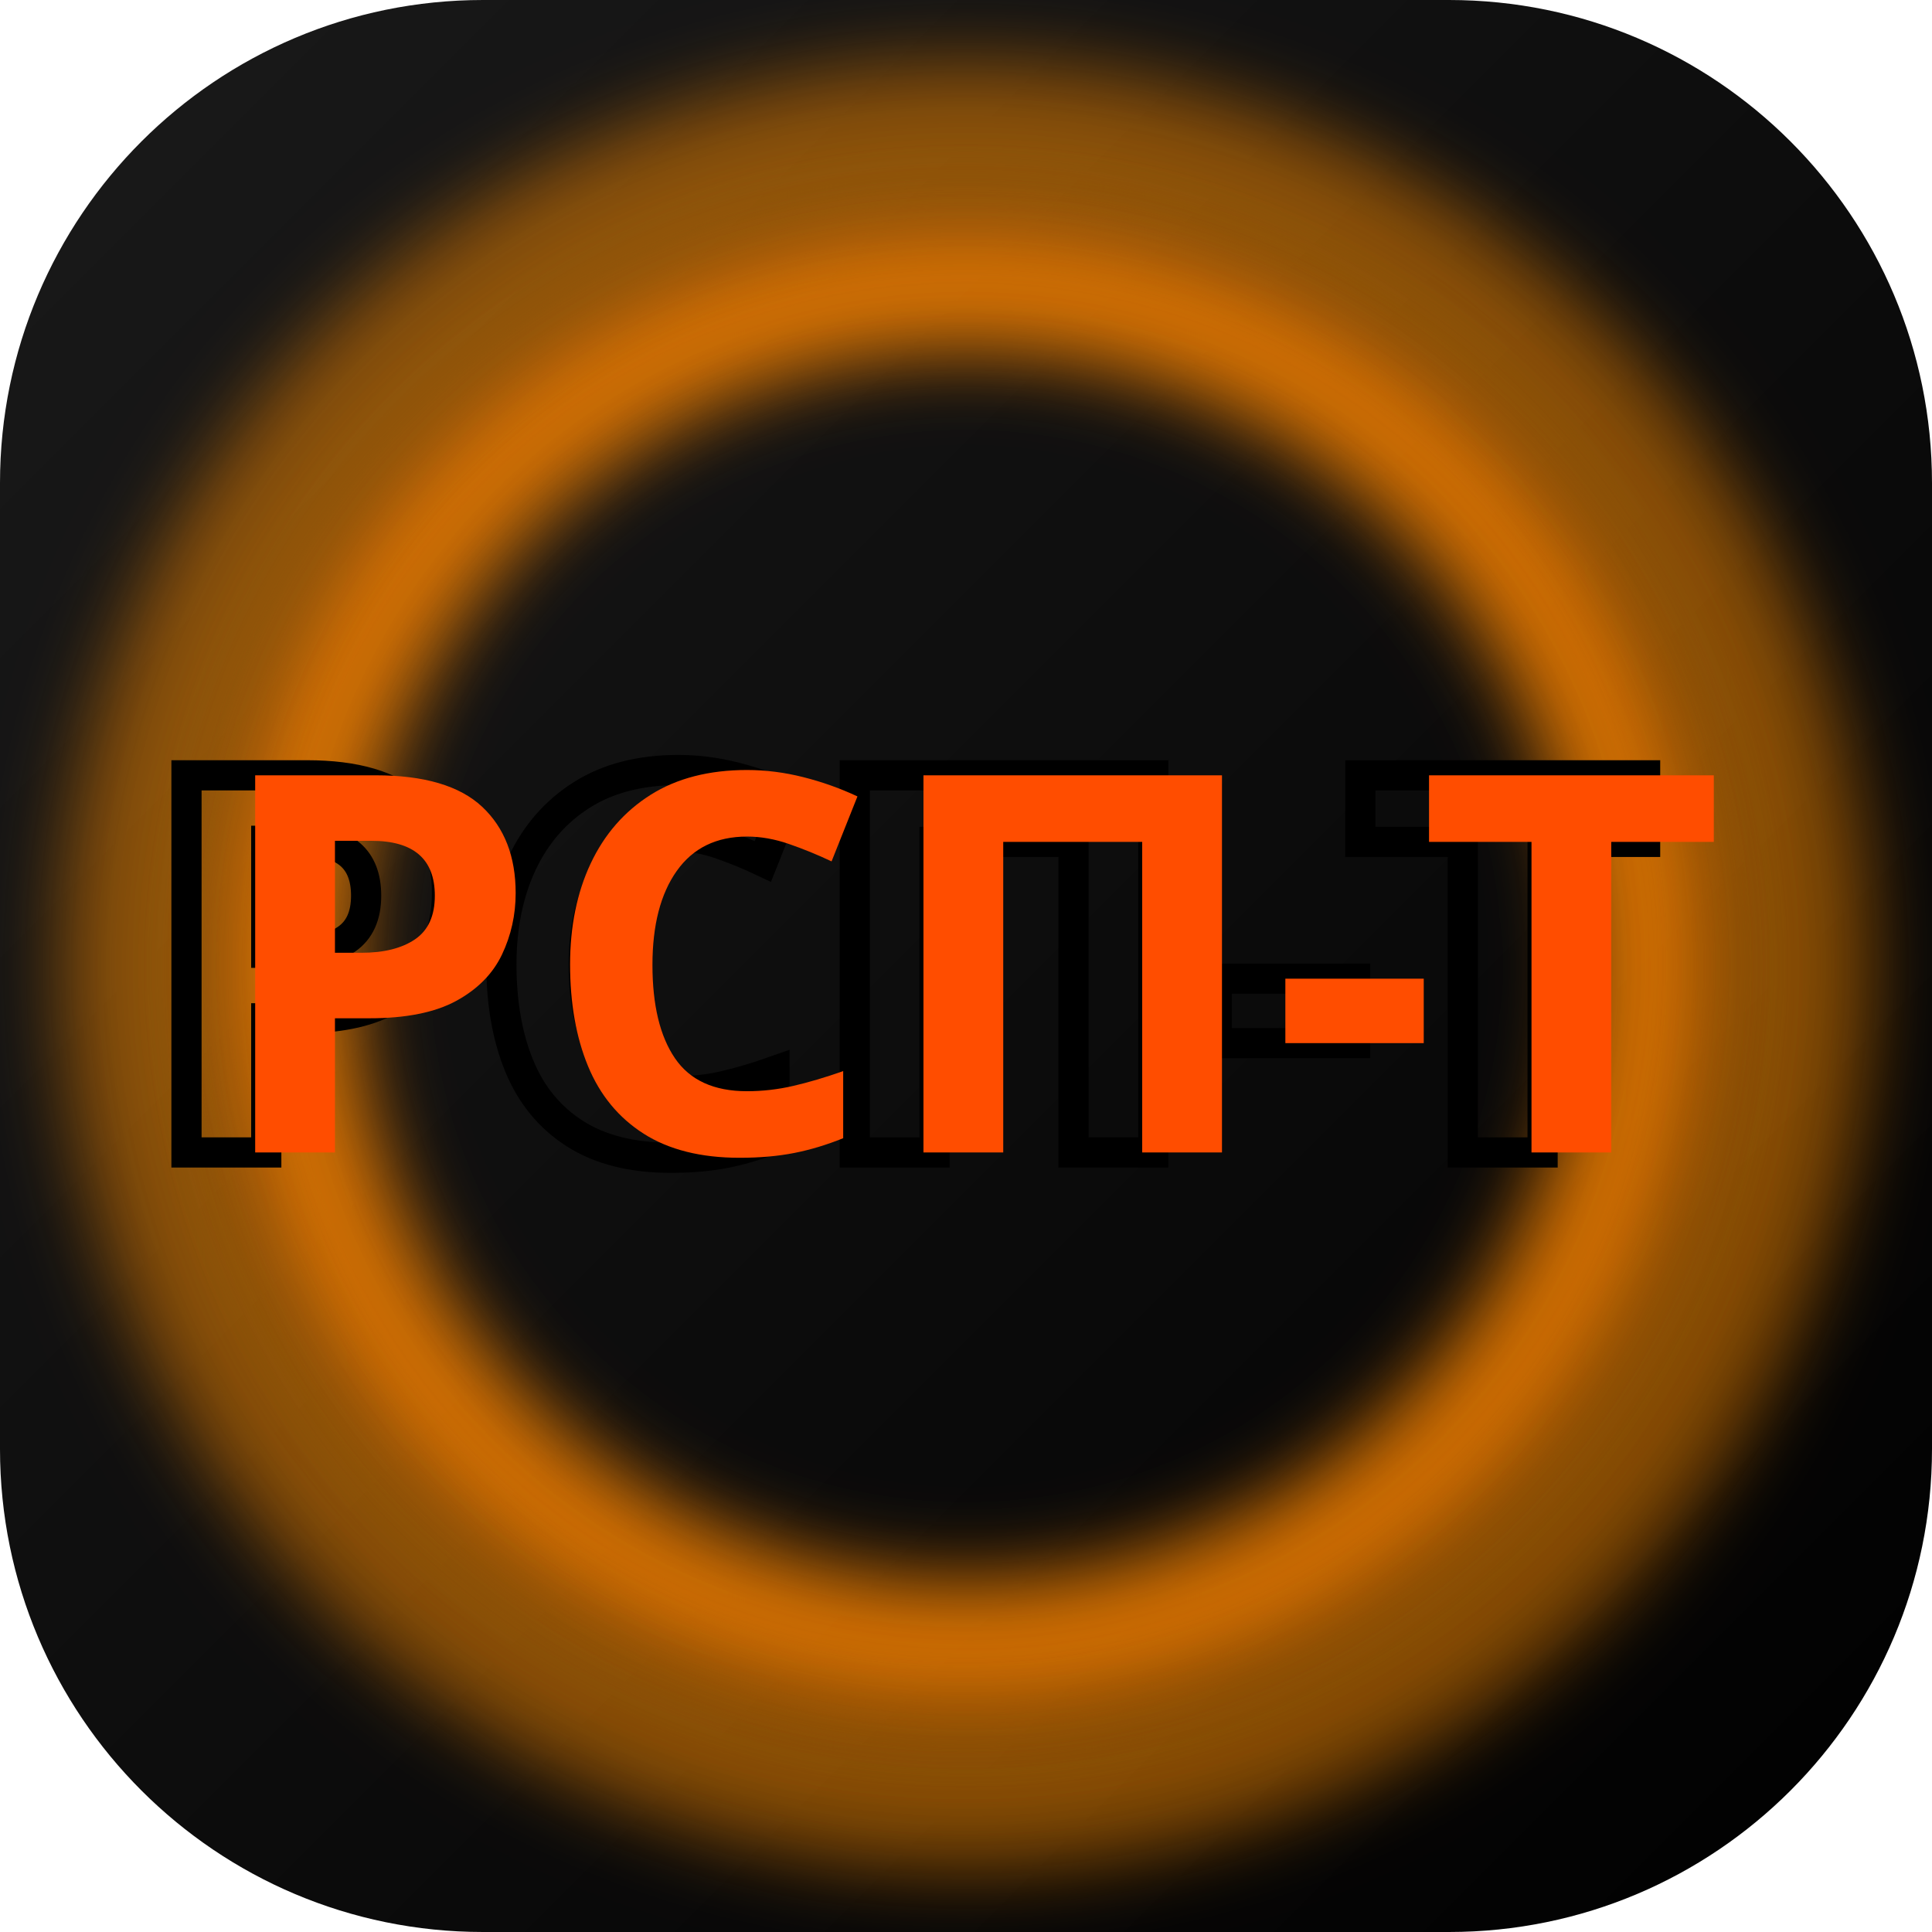
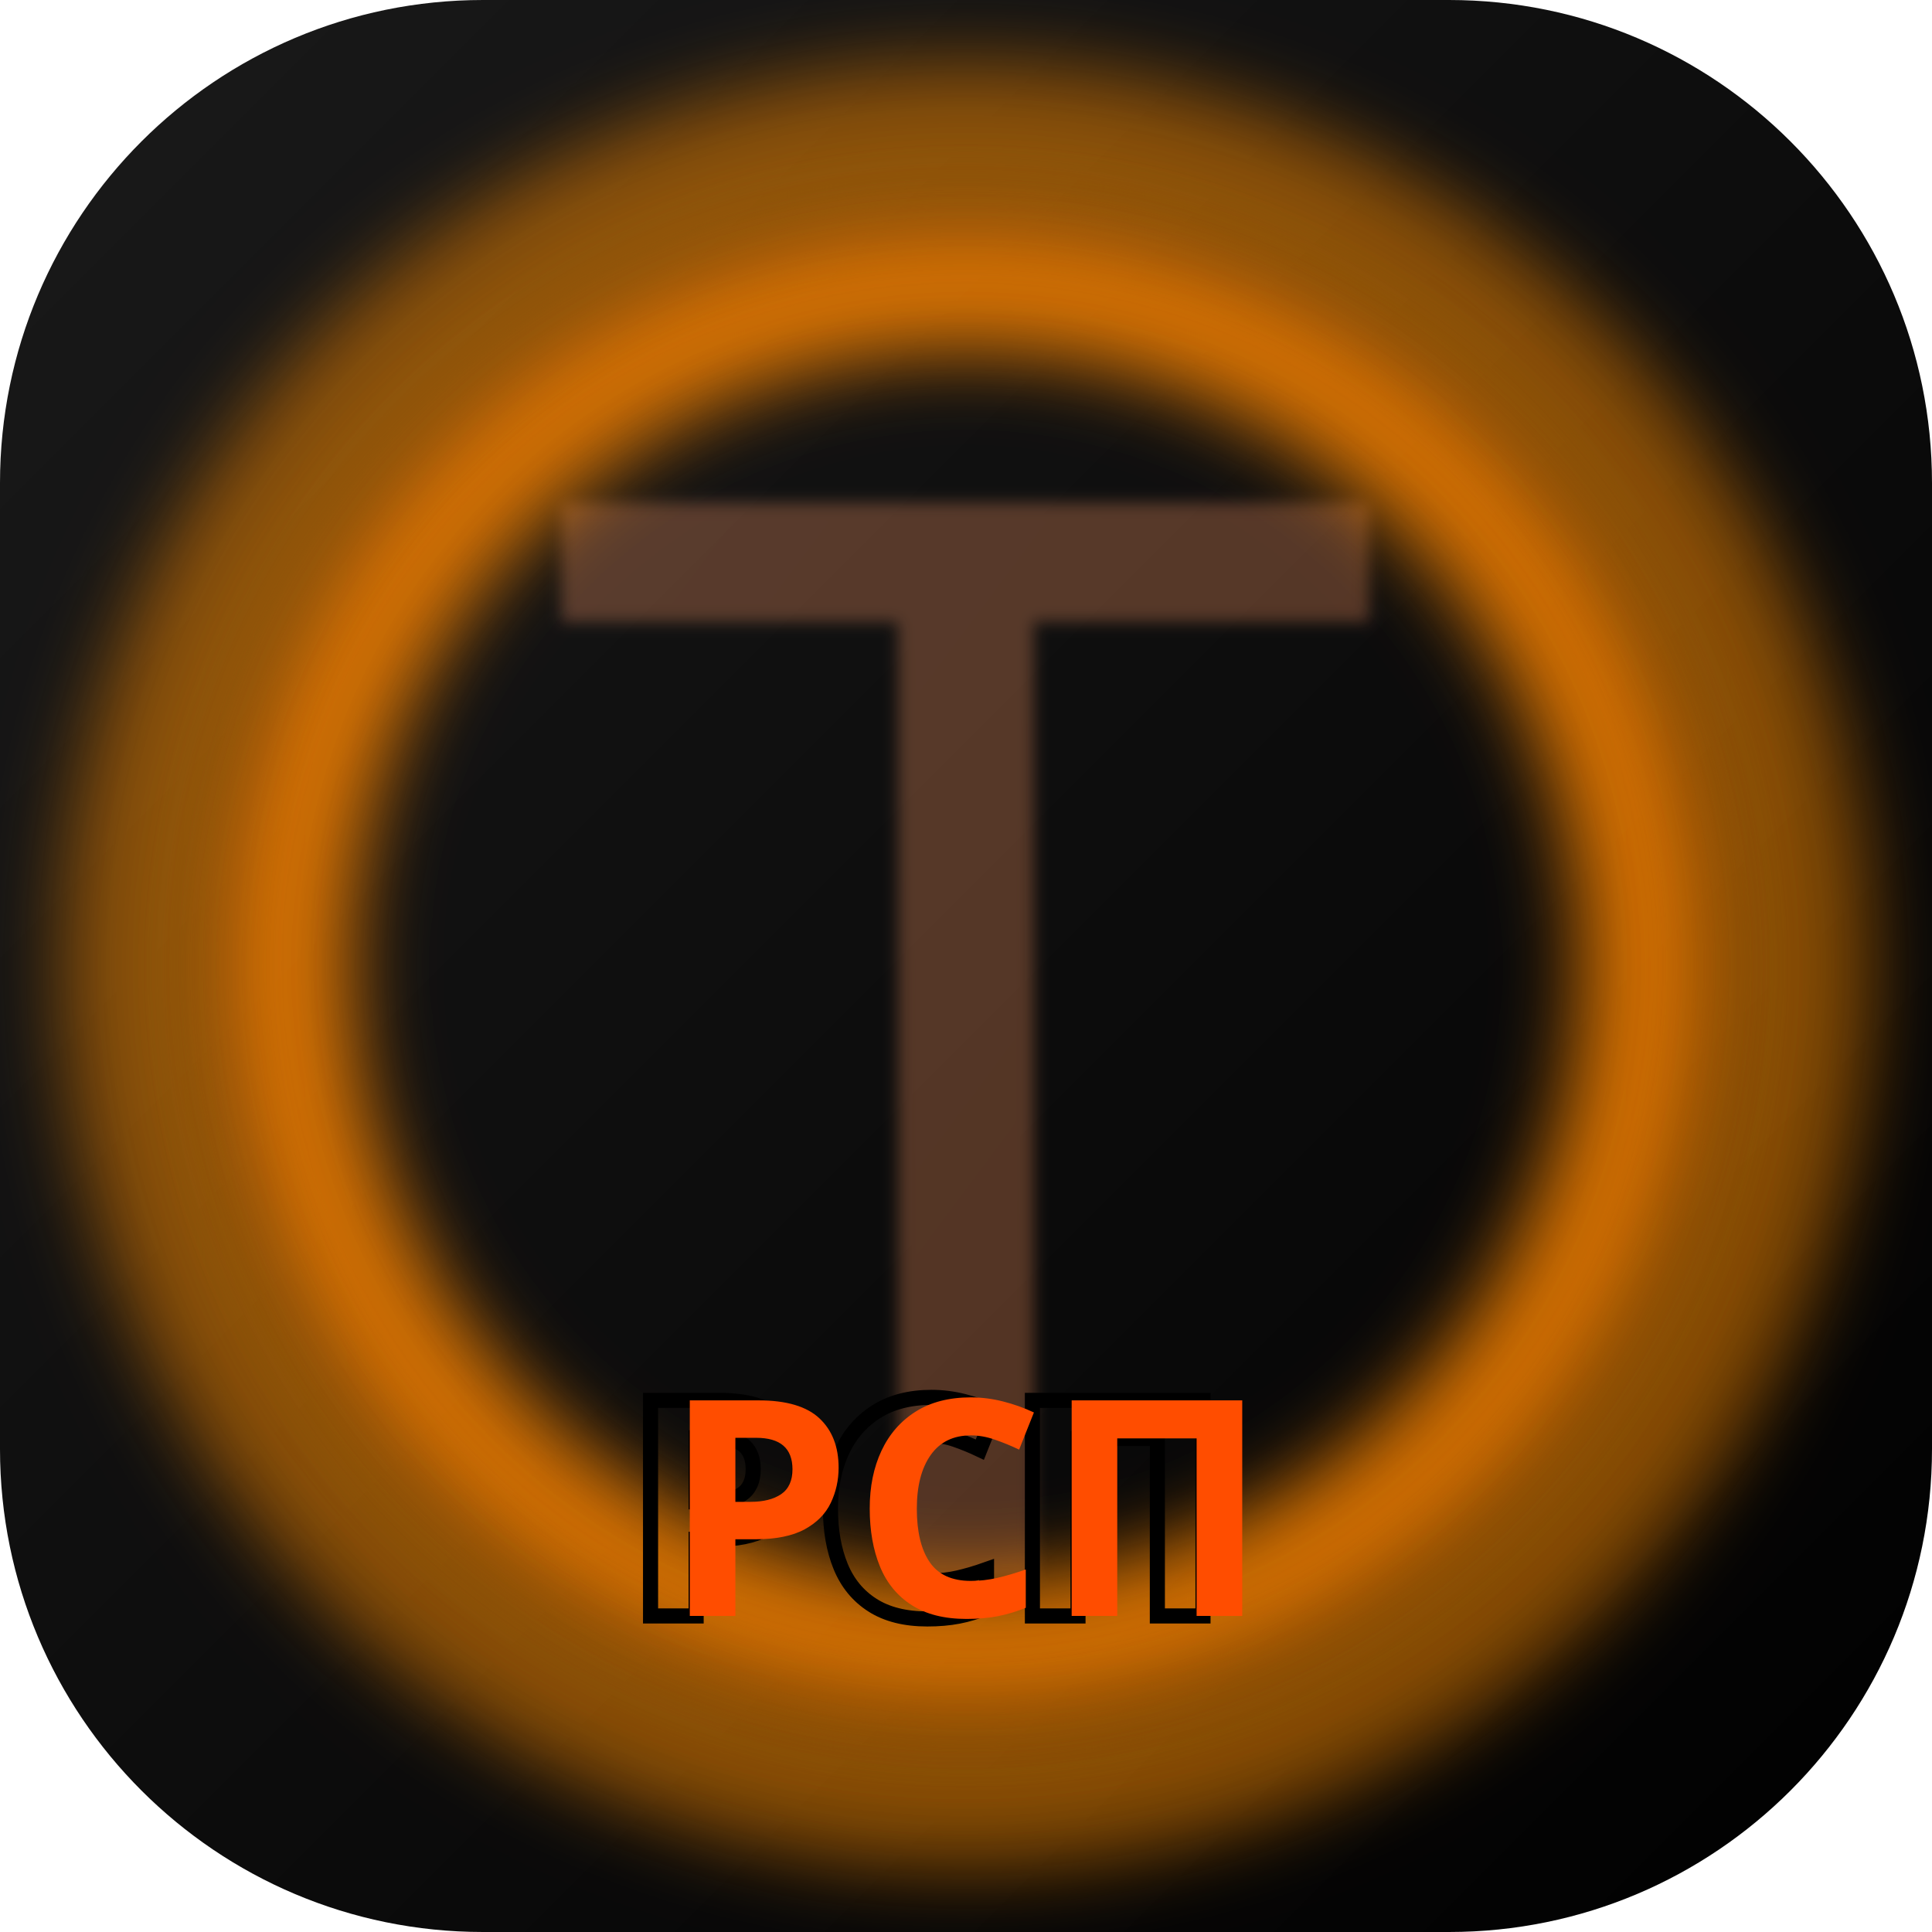
<svg xmlns="http://www.w3.org/2000/svg" width="512" height="512" viewBox="0 0 512 512">
  <defs>
    <linearGradient id="bgGradient" x1="0%" y1="0%" x2="100%" y2="100%">
      <stop offset="0%" style="stop-color:#1a1a1a" />
      <stop offset="100%" style="stop-color:#000000" />
+     </linearGradient>
+     <linearGradient id="tGradient" x1="0%" y1="0%" x2="100%" y2="100%">
+       <stop offset="0%" style="stop-color:#4a90e2" />
+       <stop offset="100%" style="stop-color:#357abd" />
    </linearGradient>
    <radialGradient id="fireGradient" cx="50%" cy="50%" r="75%" fx="50%" fy="50%">
      <stop offset="0%" style="stop-color:#ffdd00" />
      <stop offset="30%" style="stop-color:#ff8800" />
      <stop offset="60%" style="stop-color:#ff4d00" />
      <stop offset="100%" style="stop-color:#ff2b00" />
    </radialGradient>
    <radialGradient id="outerFireGradient" cx="50%" cy="50%" r="85%" fx="50%" fy="50%">
      <stop offset="0%" style="stop-color:#ffdd00" />
      <stop offset="40%" style="stop-color:#ff8800" />
      <stop offset="70%" style="stop-color:#ff4d00" />
      <stop offset="100%" style="stop-color:#ff2b00;stop-opacity:0" />
    </radialGradient>
    <filter id="fireGlow" x="-50%" y="-50%" width="200%" height="200%">
      <feGaussianBlur in="SourceGraphic" stdDeviation="10" />
      <feColorMatrix type="matrix" values="         1 0 0 0 1         0 0.6 0 0 0.2         0 0 0.2 0 0         0 0 0 0.8 0" />
    </filter>
    <filter id="textGlow" x="-50%" y="-50%" width="200%" height="200%">
      <feGaussianBlur in="SourceGraphic" stdDeviation="2" />
      <feColorMatrix type="matrix" values="         1 0 0 0 1         0 0.5 0 0 0.2         0 0 0.2 0 0         0 0 0 1 0" />
    </filter>
  </defs>
  <rect width="512" height="512" fill="url(#bgGradient)" rx="128" ry="128" />
+   <text x="256" y="280" font-family="Arial Black, sans-serif" font-size="400" text-anchor="middle" dominant-baseline="middle" fill="url(#tGradient)" opacity="0.3" filter="url(#textGlow)">Т</text>
  <g>
    <circle cx="256" cy="256" r="220" stroke="url(#outerFireGradient)" stroke-width="40" fill="none" opacity="0.6" filter="url(#fireGlow)">
      <animate attributeName="stroke-width" values="40;50;40" dur="3s" repeatCount="indefinite" />
      <animate attributeName="opacity" values="0.6;0.8;0.6" dur="3s" repeatCount="indefinite" />
    </circle>
    <circle cx="256" cy="256" r="180" stroke="url(#fireGradient)" stroke-width="35" fill="none" filter="url(#fireGlow)">
      <animate attributeName="stroke-width" values="35;45;35" dur="2s" repeatCount="indefinite" />
      <animate attributeName="stroke-opacity" values="0.8;1;0.8" dur="2s" repeatCount="indefinite" />
    </circle>
    <circle cx="256" cy="256" r="195" stroke="url(#fireGradient)" stroke-width="8" fill="none" opacity="0.7" filter="url(#fireGlow)">
      <animate attributeName="r" values="195;205;195" dur="2.5s" repeatCount="indefinite" />
      <animate attributeName="opacity" values="0.7;0.9;0.7" dur="2.5s" repeatCount="indefinite" />
    </circle>
    <circle cx="256" cy="256" r="210" stroke="url(#outerFireGradient)" stroke-width="5" fill="none" opacity="0.5" filter="url(#fireGlow)">
      <animate attributeName="r" values="210;215;210" dur="3.5s" repeatCount="indefinite" />
      <animate attributeName="opacity" values="0.5;0.7;0.5" dur="3.5s" repeatCount="indefinite" />
    </circle>
  </g>
-   <text x="256" y="256" font-family="Arial Black, sans-serif" font-size="140" text-anchor="middle" dominant-baseline="middle" font-weight="bold">
-     <tspan x="256" y="256" fill="none" stroke="#000000" stroke-width="8">РСП-Т</tspan>
-     <tspan x="256" y="256" fill="#ff4d00" filter="url(#textGlow)">РСП-Т</tspan>
+   <text x="256" y="400" font-family="Arial Black, sans-serif" font-size="80" text-anchor="middle" dominant-baseline="middle" font-weight="bold">
+     <tspan x="256" y="400" fill="none" stroke="#000000" stroke-width="4">РСП</tspan>
+     <tspan x="256" y="400" fill="#ff4d00" filter="url(#textGlow)">РСП</tspan>
  </text>
</svg>
